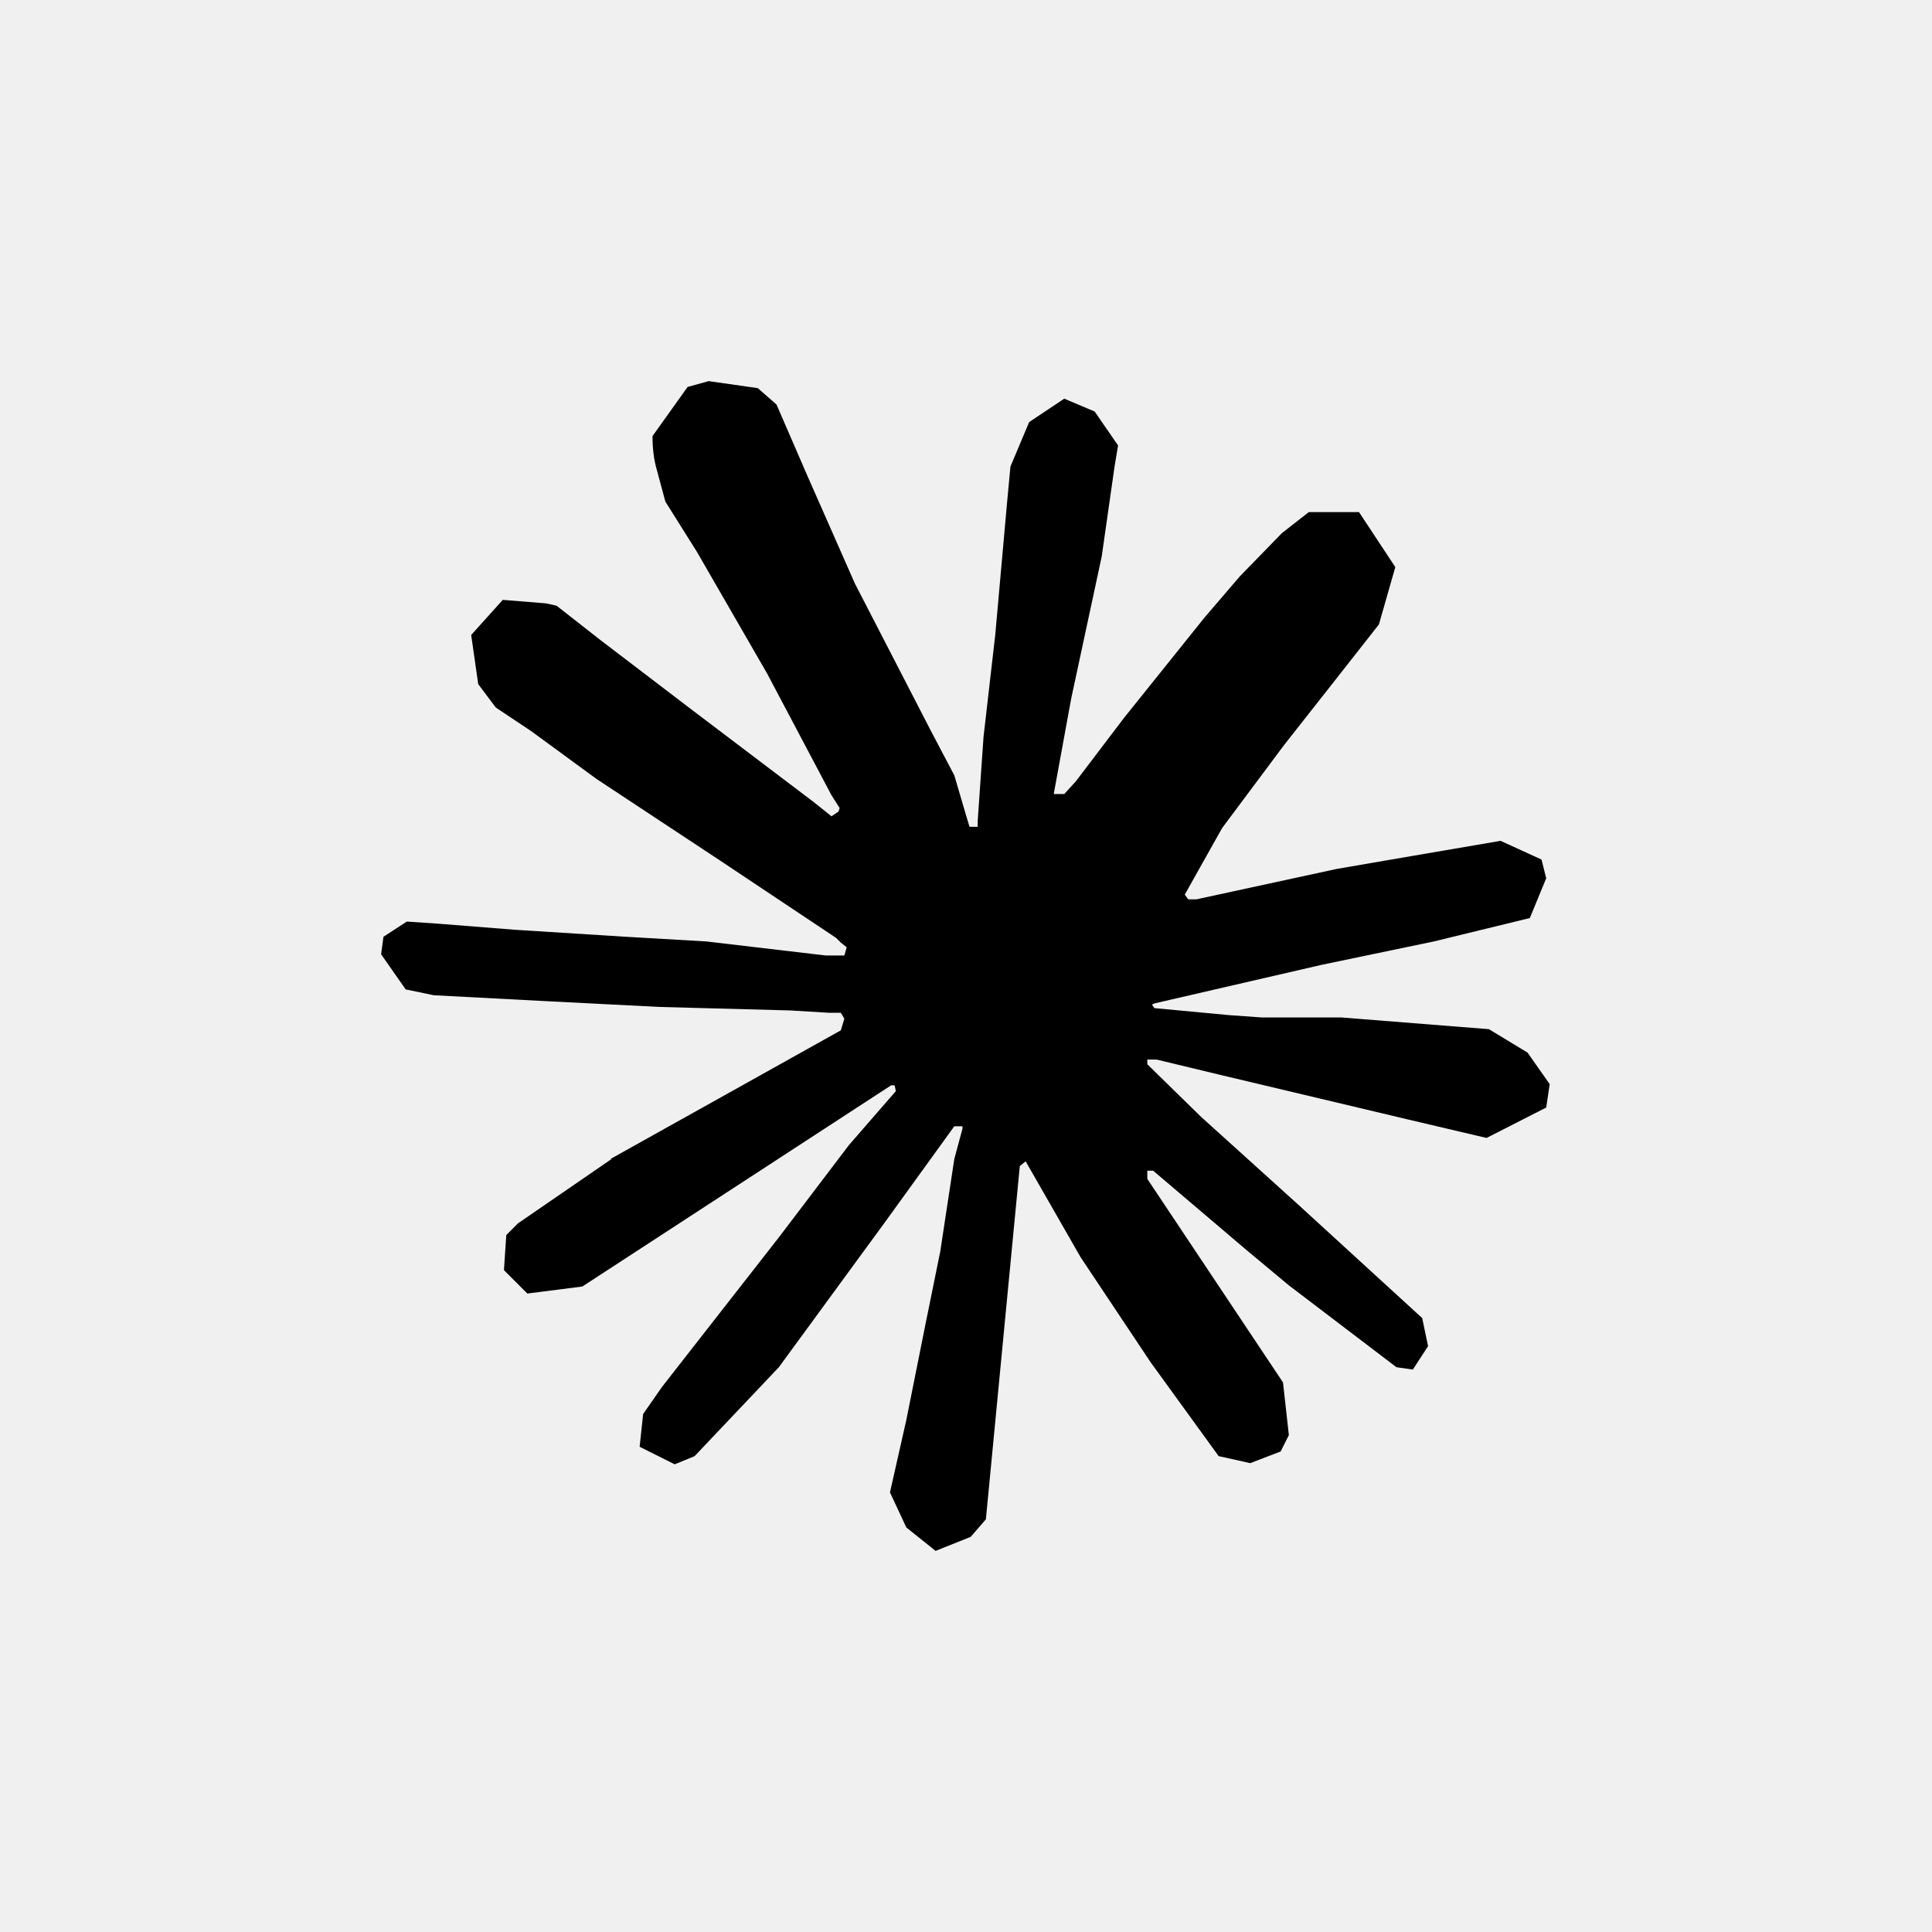
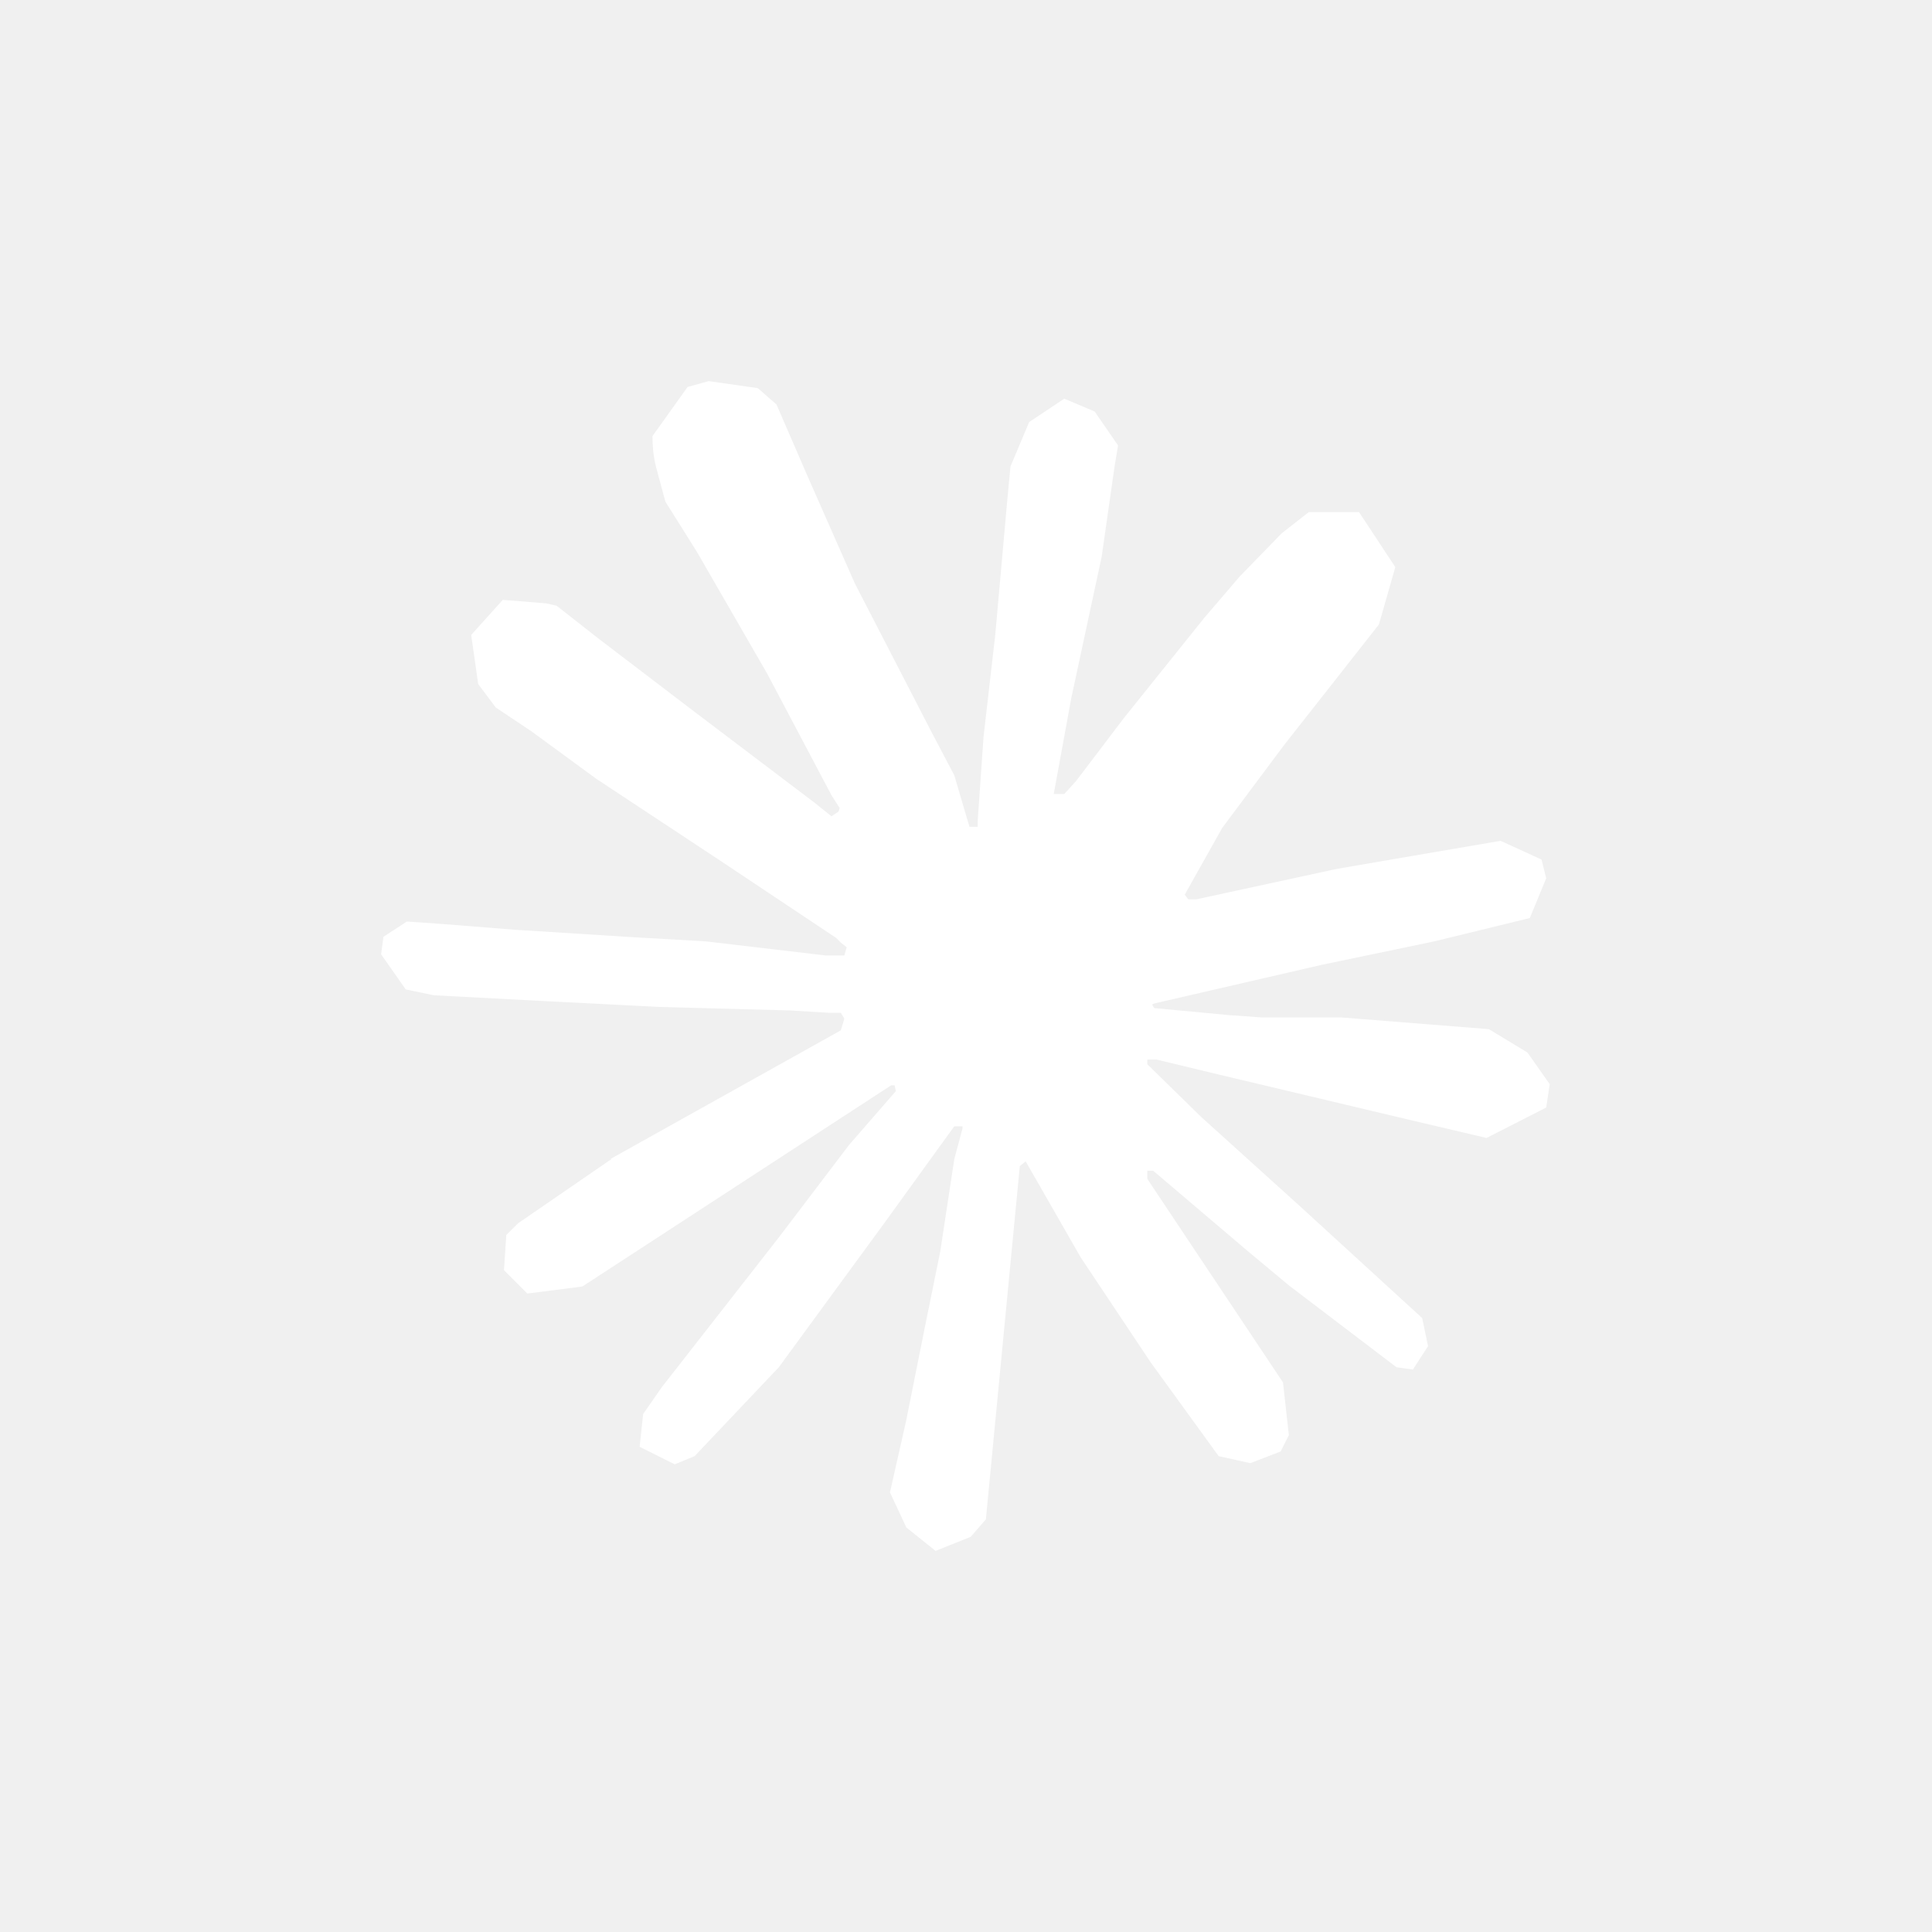
<svg xmlns="http://www.w3.org/2000/svg" viewBox="0 0 1024 1024" fill="none">
  <g transform="translate(512 512) scale(6.2) translate(-50 -50)">
-     <path fill="#000000" d="m19.6 66.5 19.7-11 .3-1-.3-.5h-1l-3.3-.2-11.2-.3L14 53l-9.5-.5-2.4-.5L0 49l.2-1.5 2-1.3 2.9.2 6.3.5 9.5.6 6.9.4L38 49.1h1.6l.2-.7-.5-.4-.4-.4L29 41l-10.6-7-5.6-4.1-3-2-1.5-2-.6-4.2 2.7-3 3.7.3.9.2 3.7 2.9 8 6.1L37 36l1.5 1.2.6-.4.1-.3-.7-1.1L33 25l-6-10.4-2.7-4.3-.7-2.6c-.3-1-.4-2-.4-3l3-4.2L28 0l4.2.6L33.8 2l2.6 6 4.1 9.3L47 29.9l2 3.8 1 3.4.3 1h.7v-.5l.5-7.2 1-8.7 1-11.2.3-3.2 1.6-3.8 3-2L61 2.6l2 2.9-.3 1.8-1.1 7.7L59 27.1l-1.5 8.2h.9l1-1.1 4.1-5.4 6.9-8.6 3-3.5L77 13l2.3-1.8h4.3l3.1 4.7-1.4 4.9-4.4 5.6-3.7 4.7-5.3 7.1-3.2 5.7.3.4h.7l12-2.6 6.4-1.1 7.6-1.3 3.5 1.6.4 1.6-1.4 3.4-8.2 2-9.6 2-14.3 3.3-.2.1.2.3 6.4.6 2.8.2h6.8l12.6 1 3.3 2 1.9 2.7-.3 2-5.1 2.6-6.8-1.6-16-3.8-5.4-1.3h-.8v.4l4.6 4.5 8.3 7.5L89 80.1l.5 2.4-1.3 2-1.4-.2-9.2-7-3.6-3-8-6.8h-.5v.7l1.8 2.7 9.8 14.7.5 4.5-.7 1.4-2.6 1-2.7-.6-5.8-8-6-9-4.7-8.2-.5.4-2.9 30.2-1.3 1.5-3 1.2-2.5-2-1.4-3 1.4-6.2 1.6-8 1.3-6.4 1.2-7.9.7-2.6v-.2H49L43 72l-9 12.3-7.2 7.6-1.7.7-3-1.5.3-2.8L24 86l10-12.8 6-7.9 4-4.6-.1-.5h-.3L17.2 77.4l-4.7.6-2-2 .2-3 1-1 8-5.5Z" />
+     <path fill="#FFFFFF" d="m19.6 66.5 19.7-11 .3-1-.3-.5h-1l-3.3-.2-11.2-.3L14 53l-9.5-.5-2.4-.5L0 49l.2-1.5 2-1.3 2.9.2 6.3.5 9.5.6 6.9.4L38 49.1h1.6l.2-.7-.5-.4-.4-.4L29 41l-10.6-7-5.6-4.1-3-2-1.5-2-.6-4.2 2.7-3 3.7.3.9.2 3.7 2.9 8 6.1L37 36l1.5 1.2.6-.4.1-.3-.7-1.1L33 25l-6-10.4-2.7-4.3-.7-2.6c-.3-1-.4-2-.4-3l3-4.2L28 0l4.2.6L33.8 2l2.6 6 4.1 9.3L47 29.9l2 3.8 1 3.4.3 1h.7v-.5l.5-7.2 1-8.7 1-11.2.3-3.2 1.6-3.8 3-2L61 2.6l2 2.9-.3 1.8-1.1 7.7L59 27.1l-1.5 8.2h.9l1-1.1 4.1-5.4 6.9-8.6 3-3.5L77 13l2.3-1.8h4.3l3.1 4.7-1.4 4.9-4.4 5.6-3.7 4.7-5.3 7.1-3.2 5.7.3.4h.7l12-2.6 6.4-1.1 7.6-1.3 3.5 1.6.4 1.6-1.4 3.4-8.2 2-9.6 2-14.3 3.3-.2.1.2.3 6.4.6 2.8.2h6.8l12.6 1 3.3 2 1.9 2.7-.3 2-5.1 2.6-6.8-1.6-16-3.8-5.4-1.3h-.8v.4l4.6 4.5 8.3 7.5L89 80.1l.5 2.4-1.3 2-1.4-.2-9.2-7-3.6-3-8-6.8h-.5v.7l1.8 2.7 9.8 14.7.5 4.5-.7 1.4-2.6 1-2.7-.6-5.8-8-6-9-4.7-8.2-.5.4-2.9 30.2-1.3 1.5-3 1.2-2.5-2-1.4-3 1.4-6.2 1.6-8 1.3-6.4 1.2-7.9.7-2.6v-.2H49L43 72l-9 12.3-7.2 7.6-1.7.7-3-1.5.3-2.8L24 86l10-12.8 6-7.9 4-4.6-.1-.5h-.3L17.2 77.4l-4.7.6-2-2 .2-3 1-1 8-5.5Z" />
  </g>
</svg>
